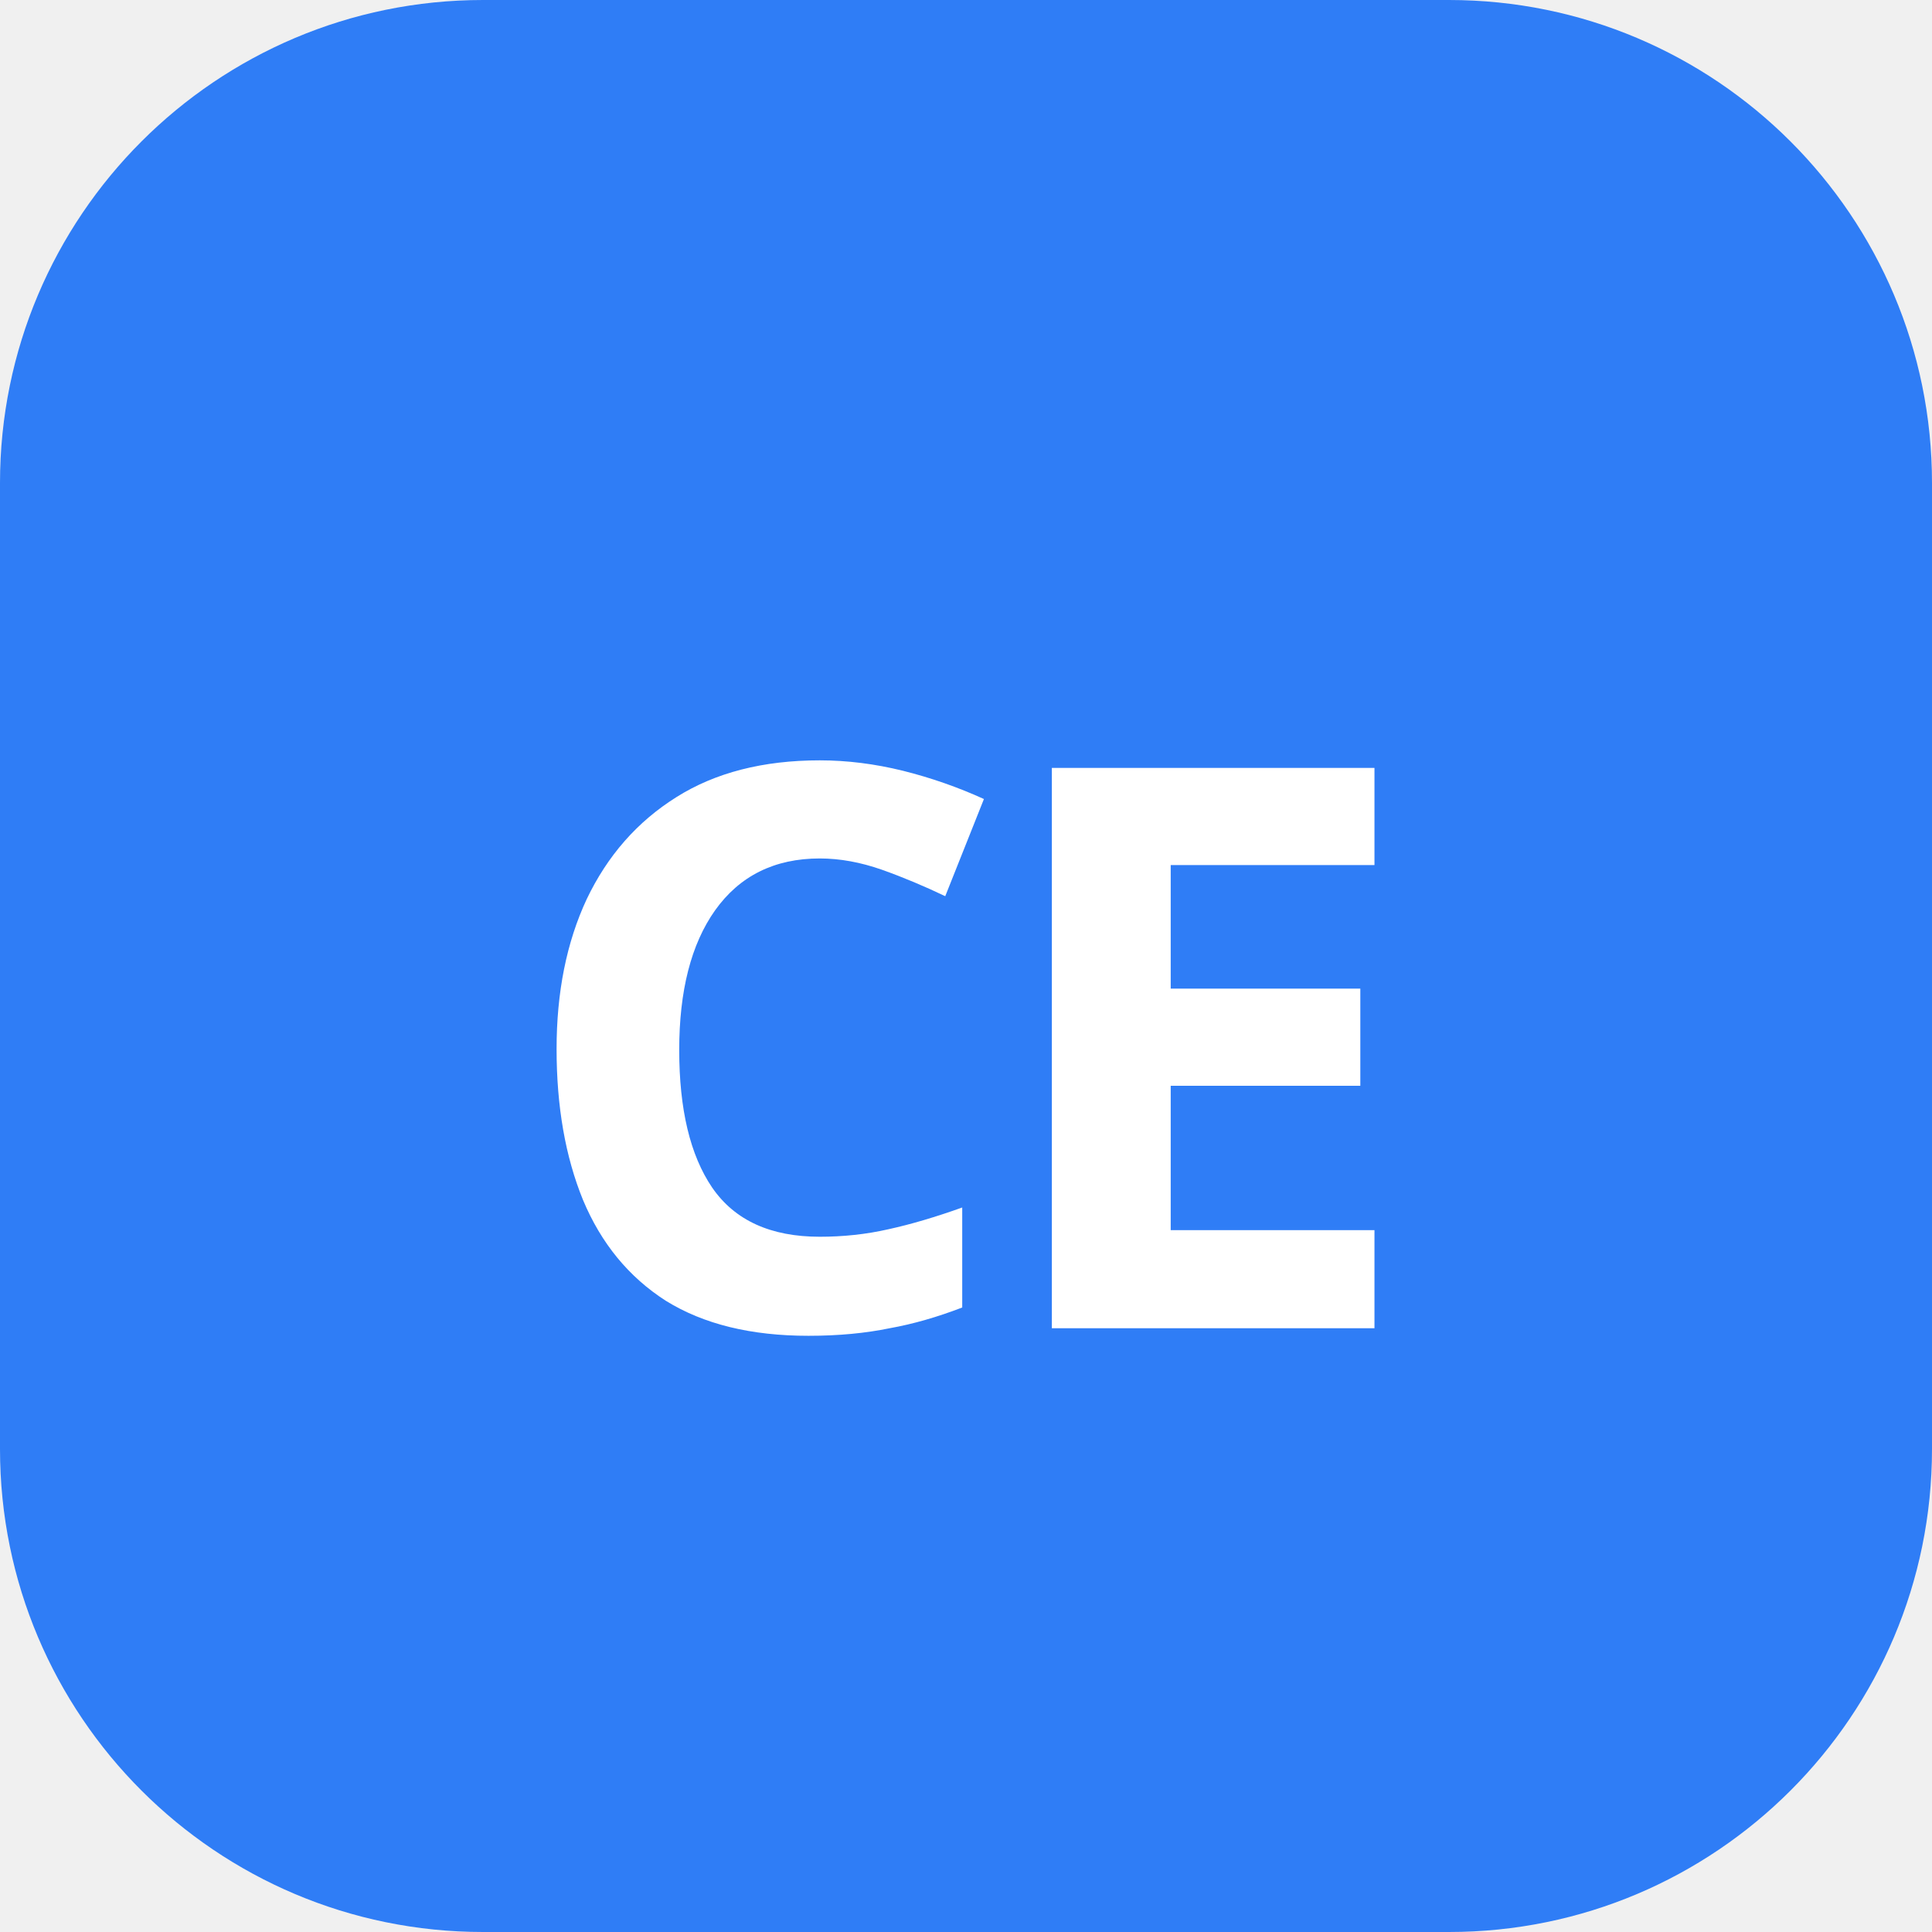
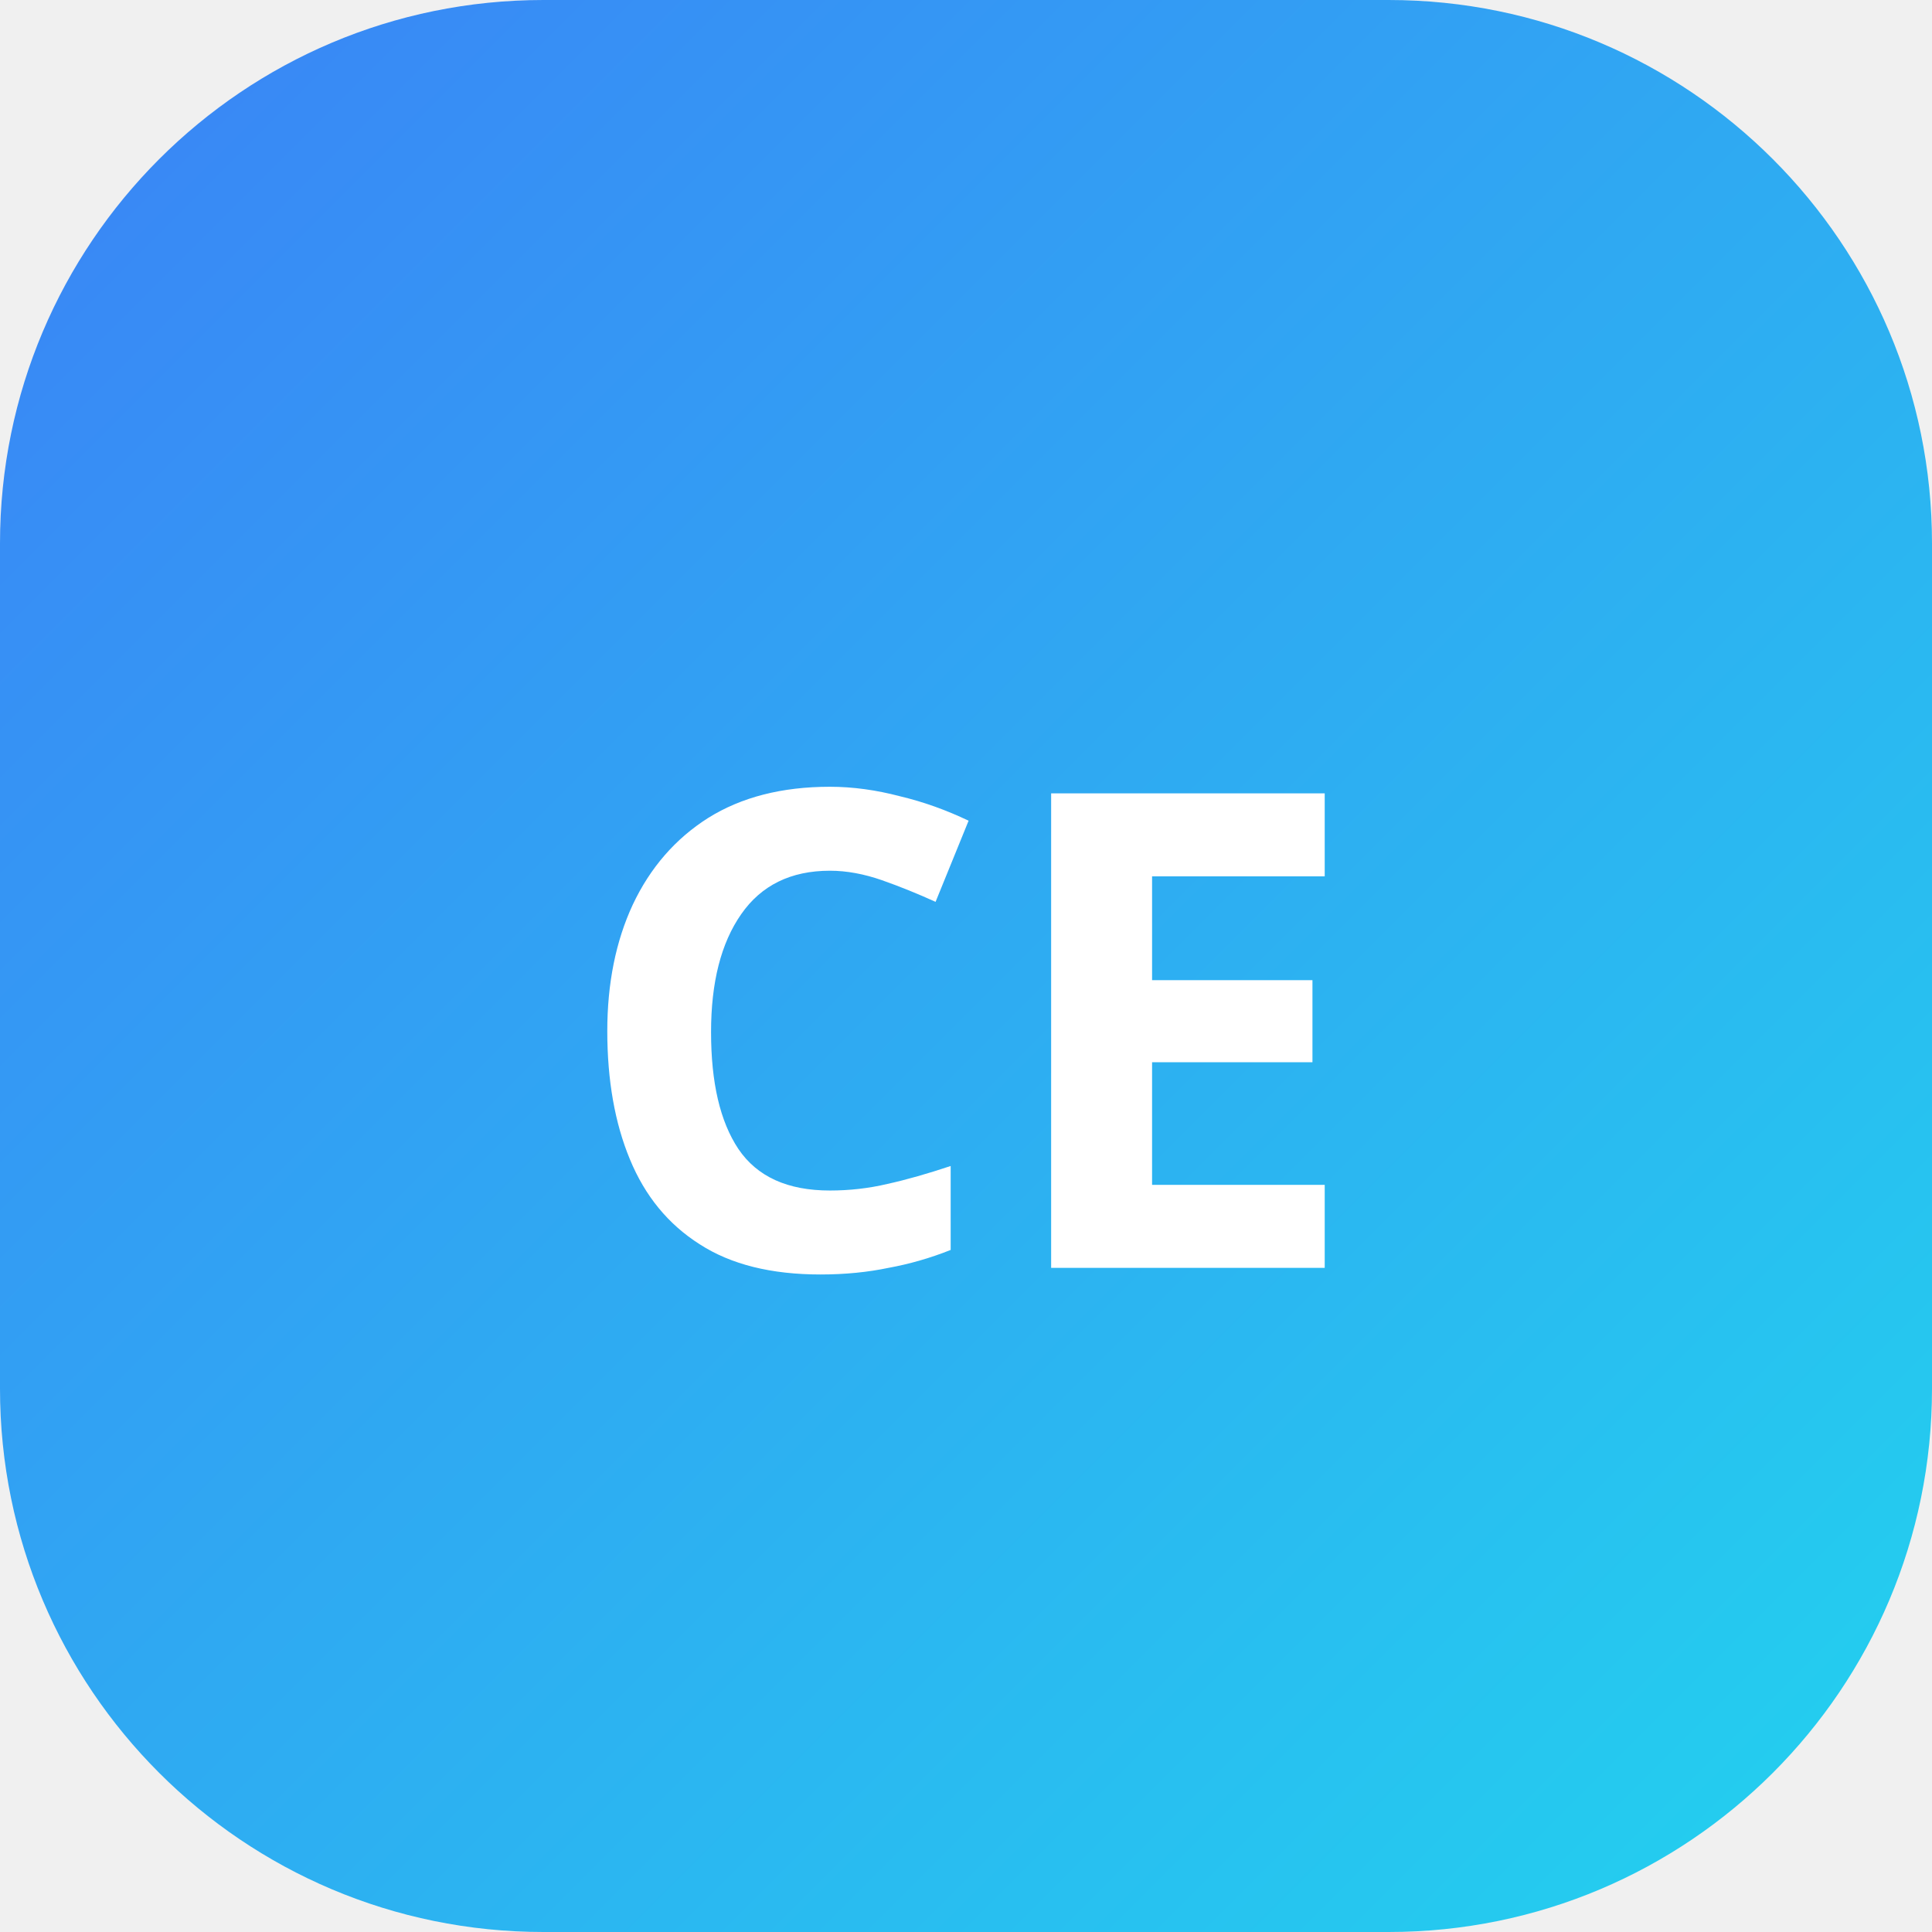
<svg xmlns="http://www.w3.org/2000/svg" viewBox="0 0 32 32">
-   <rect width="32" height="32" rx="8" fill="#2f7df6" />
-   <text x="16" y="22" font-family="'Syne',sans-serif" font-size="13" font-weight="800" text-anchor="middle" fill="white" letter-spacing="-0.5">CE</text>
+   <defs>
+     <linearGradient id="grad" x1="0%" y1="0%" x2="100%" y2="100%">
+       <stop offset="0%" style="stop-color:#3b82f6;stop-opacity:1" />
+       <stop offset="100%" style="stop-color:#22d3ee;stop-opacity:1" />
+     </linearGradient>
+   </defs>
+   <rect width="32" height="32" rx="9" fill="url(#grad)" />
+   <text x="16" y="21" font-family="sans-serif" font-size="11" font-weight="900" text-anchor="middle" fill="white">CE</text>
</svg>
